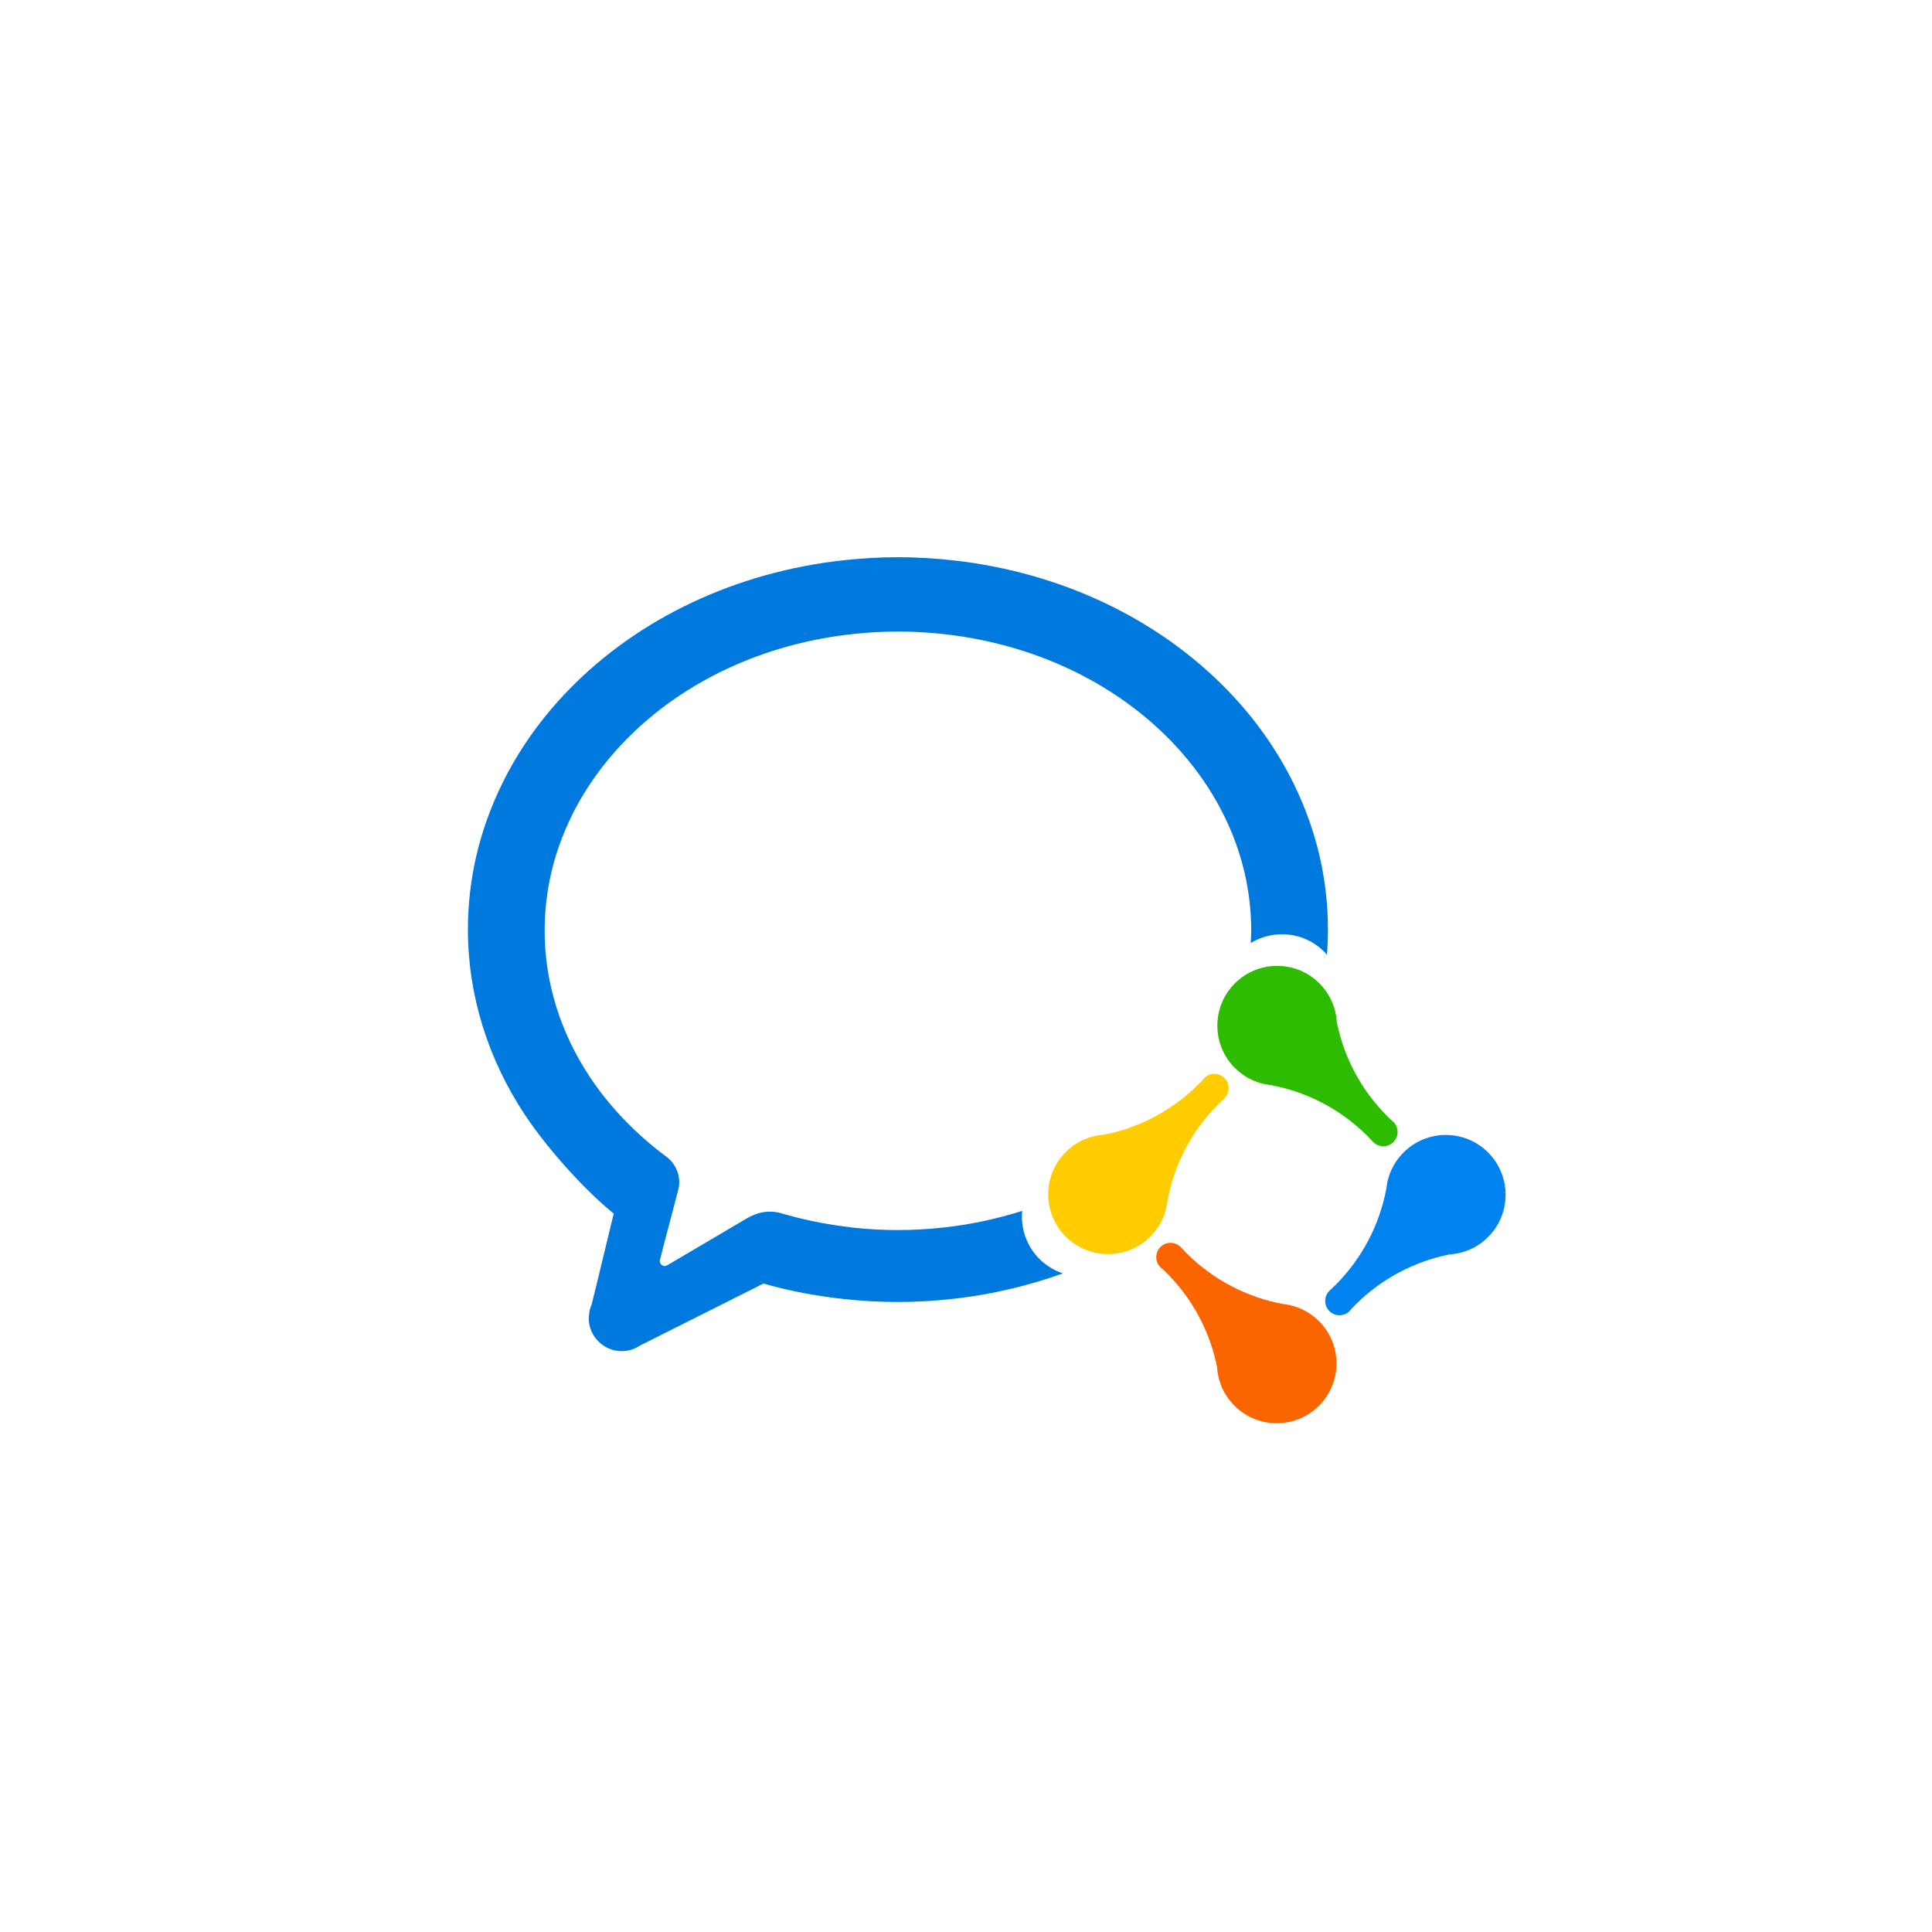
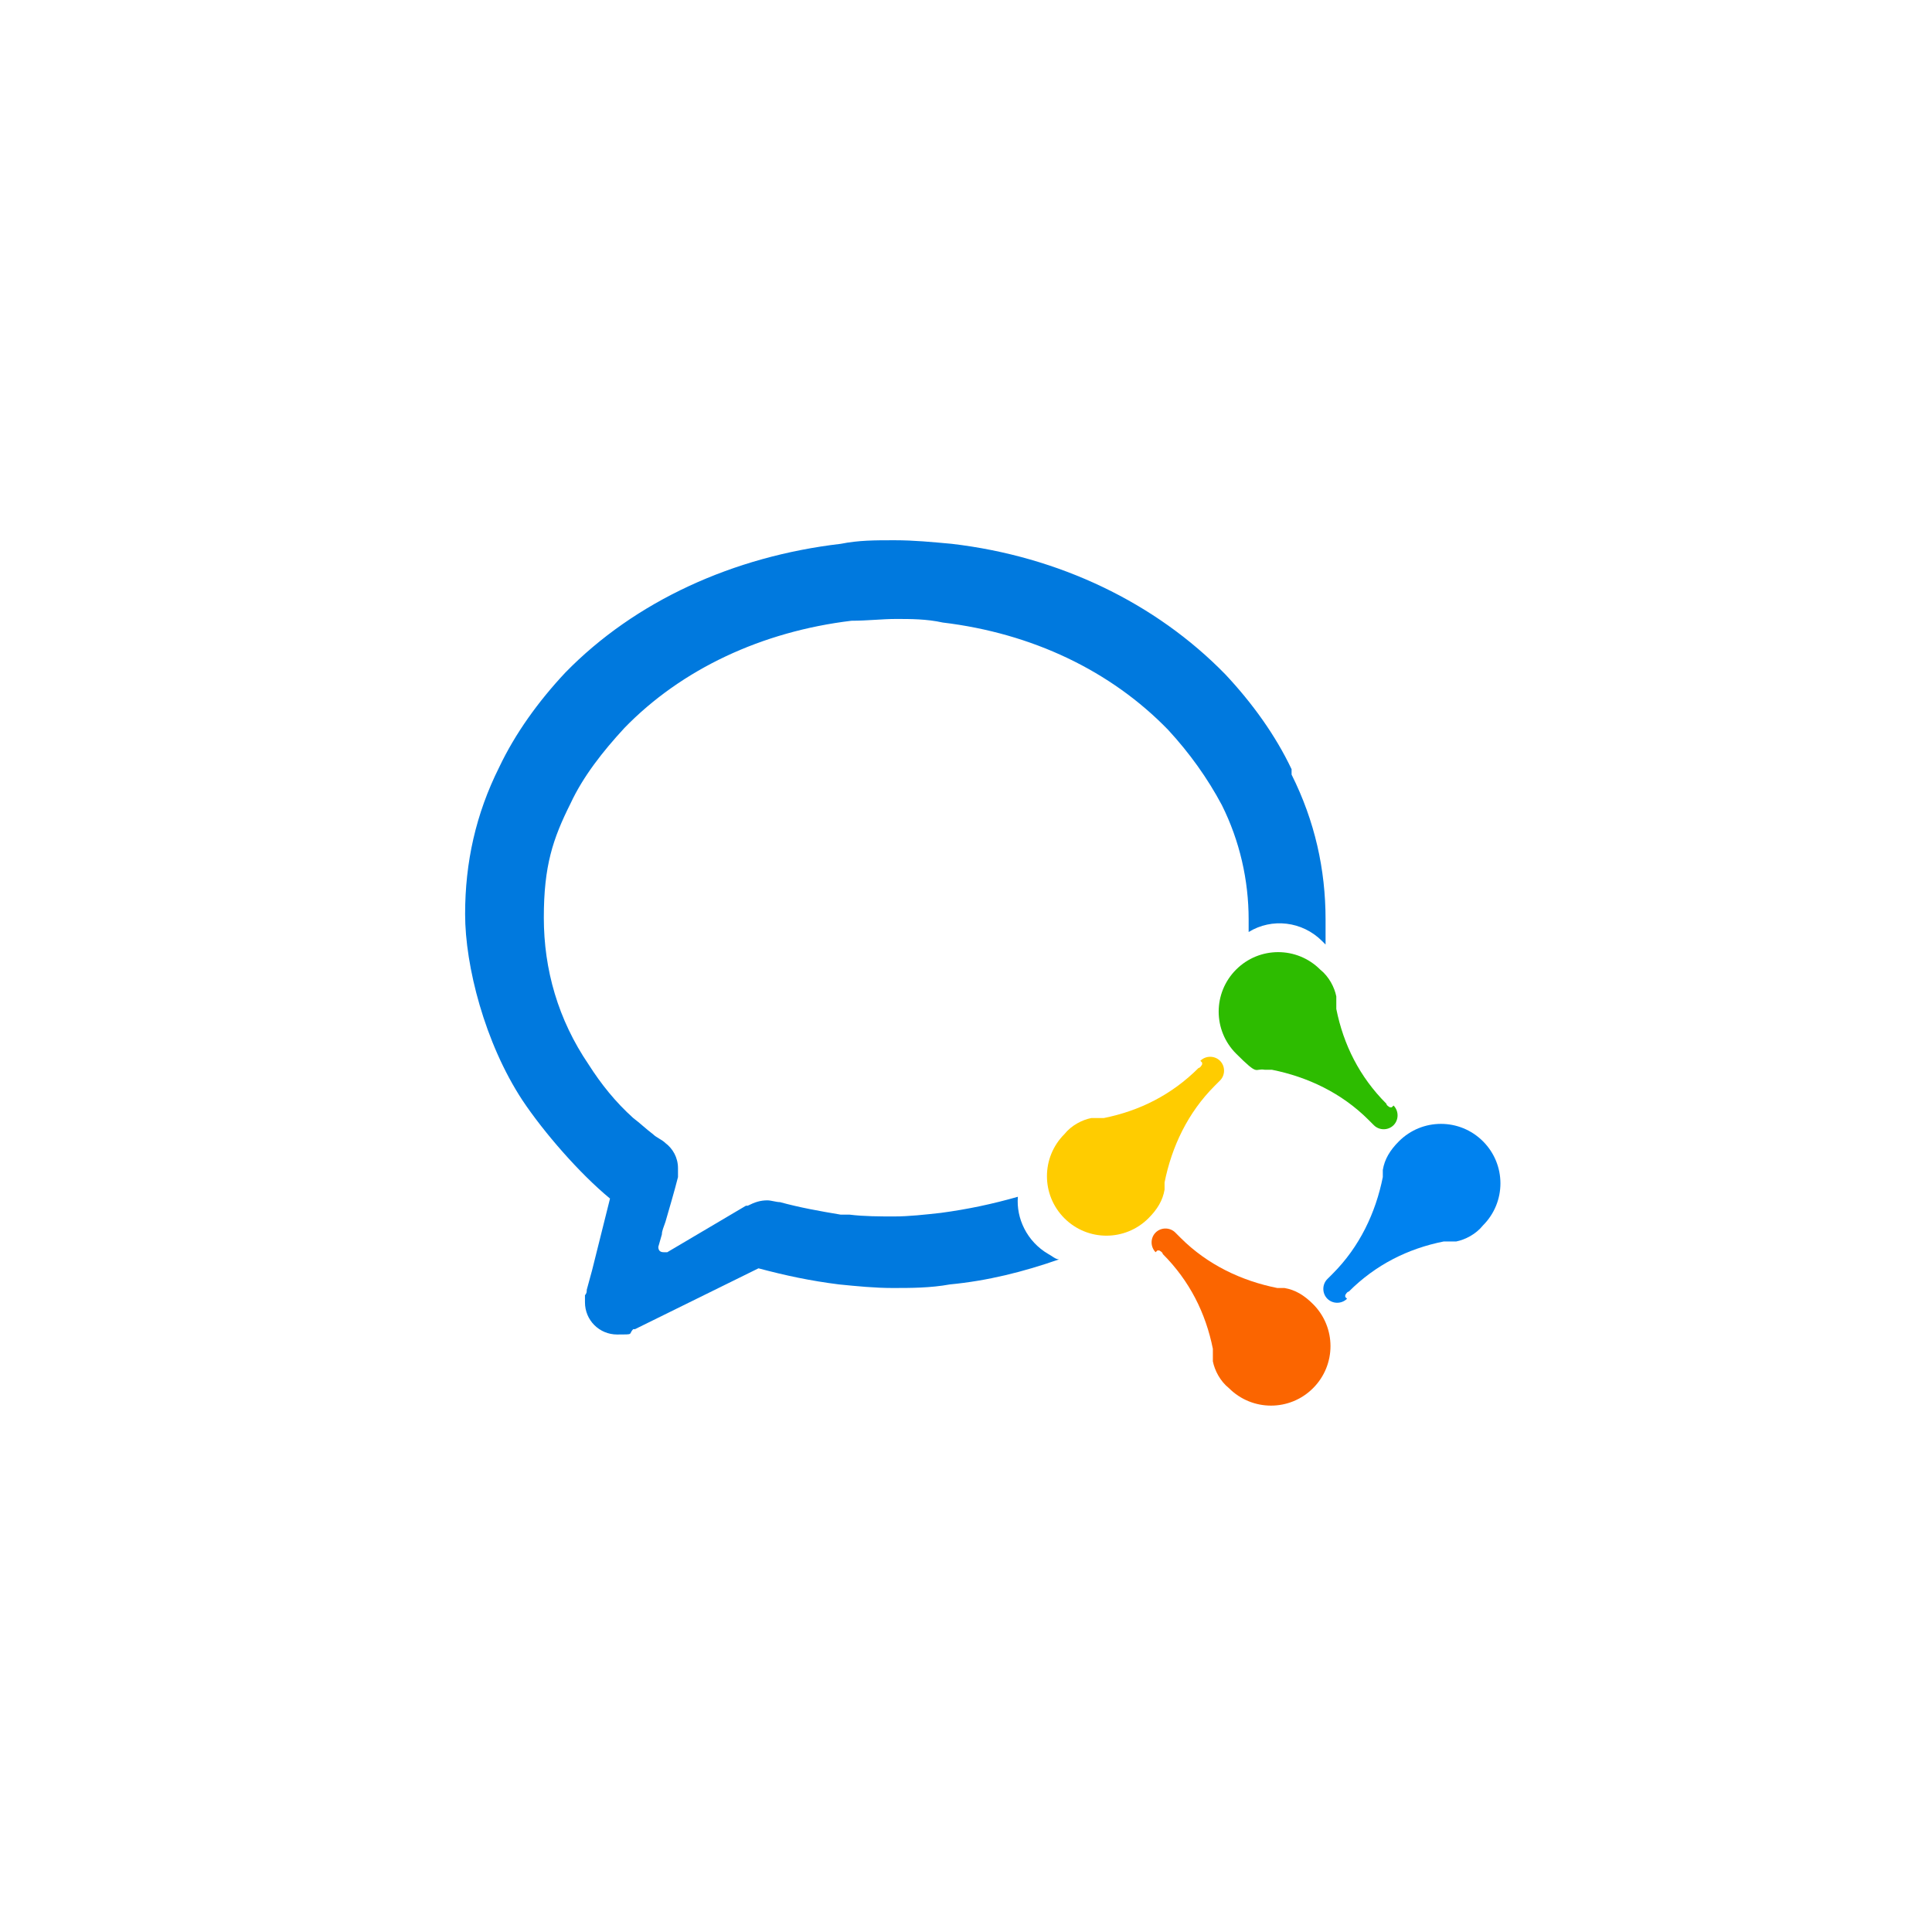
<svg xmlns="http://www.w3.org/2000/svg" id="_图层_1" data-name="图层_1" version="1.1" viewBox="0 0 108 108">
  <defs>
    <style>
      .st0 {
        fill: #fc0;
      }

      .st1 {
        fill: #2dbc00;
      }

      .st2 {
        fill: #0082ef;
      }

      .st3 {
        fill: #fb6500;
      }

      .st4 {
        fill: #0079de;
      }
    </style>
  </defs>
-   <path class="st3" d="M64.812,70.776c.018.022.036.043.056.063.035.035.072.065.112.092.078.073.155.147.231.223,1.496,1.496,2.436,3.337,2.822,5.267.007.109.019.217.036.325.019.119.044.236.076.353.148.543.434,1.055.86,1.481,1.305,1.305,3.422,1.305,4.727,0,1.305-1.305,1.305-3.422,0-4.727-.46-.46-1.021-.757-1.612-.893-.066-.015-.133-.028-.199-.039-.067-.011-.135-.021-.202-.028-1.978-.369-3.869-1.317-5.399-2.847-.11-.11-.217-.223-.322-.337h0c-.312-.312-.818-.312-1.13,0-.292.292-.311.754-.056,1.067Z" />
-   <path class="st2" d="M75.381,73.344c.022-.018.043-.036.063-.056.035-.035.065-.072.092-.112.073-.078.147-.155.223-.231,1.496-1.496,3.337-2.436,5.267-2.822.109-.007.217-.019.325-.036.119-.019.236-.044.353-.076.543-.148,1.055-.434,1.481-.86,1.305-1.305,1.305-3.422,0-4.727-1.305-1.305-3.422-1.305-4.727,0-.46.46-.757,1.021-.893,1.612-.015.066-.028.133-.039.199-.011.067-.021.135-.028.202-.369,1.978-1.317,3.869-2.847,5.399-.11.11-.223.217-.337.322h0c-.312.313-.312.819,0,1.131.292.292.754.311,1.067.056Z" />
-   <path class="st1" d="M77.949,62.775c-.018-.022-.036-.043-.056-.063-.035-.035-.072-.065-.112-.092-.078-.073-.155-.147-.231-.223-1.496-1.496-2.436-3.337-2.822-5.267-.007-.109-.019-.217-.036-.325-.019-.119-.044-.236-.076-.353-.148-.543-.434-1.055-.86-1.481-1.305-1.305-3.422-1.305-4.727,0s-1.305,3.422,0,4.727c.46.46,1.021.757,1.612.893.066.015.133.028.199.039.067.011.135.021.202.028,1.978.369,3.869,1.317,5.399,2.847.11.11.217.223.322.337h0c.312.312.818.312,1.13,0,.292-.292.311-.754.056-1.067Z" />
-   <path class="st0" d="M67.38,60.207c-.022.018-.043.036-.063.056-.035.035-.065.072-.092.112-.073.078-.147.155-.223.231-1.496,1.496-3.337,2.436-5.267,2.822-.109.007-.217.019-.325.036-.119.019-.236.044-.353.076-.543.148-1.055.434-1.481.86-1.305,1.305-1.305,3.422,0,4.727s3.422,1.305,4.727,0c.46-.46.757-1.021.893-1.612.015-.066.028-.133.039-.199.011-.067.021-.135.028-.202.369-1.978,1.317-3.869,2.847-5.399.11-.11.223-.217.337-.322h0c.312-.313.312-.819,0-1.131-.292-.292-.754-.311-1.067-.056Z" />
-   <path class="st4" d="M72.351,43.874c-.93-1.91-2.179-3.684-3.713-5.271-3.876-4.009-9.303-6.591-15.28-7.271-1.073-.122-2.137-.184-3.161-.184-.977,0-1.995.057-3.027.169-6.004.653-11.461,3.222-15.366,7.233-1.541,1.584-2.797,3.353-3.733,5.258-1.27,2.586-1.914,5.33-1.914,8.158,0,3.64,1.108,7.23,3.204,10.38,1.185,1.782,3.212,4.085,4.946,5.496h0s-.961,3.974-.961,3.974l-.277,1.119c-.049.11-.087.225-.113.345-.016.073-.021.15-.028.226-.006.058-.018.114-.018.173,0,1.022.828,1.85,1.85,1.85.334,0,.643-.095.913-.25.009-.005.018-.009.026-.014.04-.023.08-.044.118-.07l6.862-3.444c1.477.424,2.943.695,4.488.865,1.004.11,2.024.166,3.03.166,1.026,0,2.09-.062,3.161-.184,2.107-.239,4.134-.725,6.058-1.416-.208-.069-.412-.159-.61-.272-1.177-.673-1.787-1.954-1.666-3.221-1.375.437-2.811.75-4.295.918-.901.102-1.792.154-2.649.154-.842,0-1.695-.047-2.536-.139-.176-.019-.35-.046-.525-.069-1.155-.154-2.296-.389-3.399-.713-.225-.072-.463-.108-.707-.108-.38,0-.749.1-1.124.294-.048.025-.097.046-.145.075l-4.403,2.595-.005.003c-.091.053-.143.073-.19.073-.155,0-.28-.131-.28-.292l.163-.657c.045-.173.11-.418.188-.715.193-.733.456-1.735.651-2.48.043-.152.086-.335.086-.54,0-.567-.271-1.102-.723-1.431-.23-.17-.459-.348-.701-.545-.37-.301-.723-.614-1.063-.937-.956-.907-1.795-1.896-2.5-2.956-1.66-2.495-2.537-5.327-2.537-8.188,0-2.221.508-4.381,1.509-6.419.748-1.523,1.756-2.941,2.995-4.214,3.21-3.298,7.723-5.412,12.709-5.954.868-.094,1.721-.142,2.536-.142.856,0,1.747.052,2.649.154,4.963.564,9.45,2.689,12.636,5.984,1.234,1.276,2.236,2.697,2.979,4.224.985,2.025,1.485,4.168,1.485,6.368,0,.229-.015.457-.026.685,1.287-.788,2.989-.633,4.103.481.056.056.104.118.155.177.037-.469.057-.939.057-1.41,0-2.801-.634-5.524-1.884-8.093Z" />
+   <path class="st3" d="M64.7,69.9s0,0,0,0c0,0,0,0,.1,0,0,0,.2.1.2.2,1.5,1.5,2.4,3.3,2.8,5.3,0,.1,0,.2,0,.3,0,.1,0,.2,0,.4.1.5.4,1.1.9,1.5,1.3,1.3,3.4,1.3,4.7,0s1.3-3.4,0-4.7c-.5-.5-1-.8-1.6-.9,0,0-.1,0-.2,0,0,0-.1,0-.2,0-2-.4-3.9-1.3-5.4-2.8s-.2-.2-.3-.3h0c-.3-.3-.8-.3-1.1,0s-.3.8,0,1.1Z" />
+   <path class="st2" d="M75.2,72.5s0,0,0,0c0,0,0,0,0-.1,0,0,.1-.2.2-.2,1.5-1.5,3.3-2.4,5.3-2.8.1,0,.2,0,.3,0,.1,0,.2,0,.4,0,.5-.1,1.1-.4,1.5-.9,1.3-1.3,1.3-3.4,0-4.7s-3.4-1.3-4.7,0c-.5.5-.8,1-.9,1.6,0,0,0,.1,0,.2,0,0,0,.1,0,.2-.4,2-1.3,3.9-2.8,5.4s-.2.2-.3.3h0c-.3.3-.3.8,0,1.1s.8.3,1.1,0Z" />
+   <path class="st1" d="M77.8,61.9s0,0,0,0c0,0,0,0-.1,0,0,0-.2-.1-.2-.2-1.5-1.5-2.4-3.3-2.8-5.3,0-.1,0-.2,0-.3,0-.1,0-.2,0-.4-.1-.5-.4-1.1-.9-1.5-1.3-1.3-3.4-1.3-4.7,0-1.3,1.3-1.3,3.4,0,4.7s1,.8,1.6.9c0,0,.1,0,.2,0,0,0,.1,0,.2,0,2,.4,3.9,1.3,5.4,2.8.1.1.2.2.3.3h0c.3.3.8.3,1.1,0s.3-.8,0-1.1Z" />
+   <path class="st0" d="M67.2,59.4s0,0,0,0c0,0,0,0,0,.1,0,0-.1.2-.2.2-1.5,1.5-3.3,2.4-5.3,2.8-.1,0-.2,0-.3,0-.1,0-.2,0-.4,0-.5.1-1.1.4-1.5.9-1.3,1.3-1.3,3.4,0,4.7,1.3,1.3,3.4,1.3,4.7,0,.5-.5.8-1,.9-1.6,0,0,0-.1,0-.2,0,0,0-.1,0-.2.4-2,1.3-3.9,2.8-5.4s.2-.2.3-.3h0c.3-.3.3-.8,0-1.1s-.8-.3-1.1,0Z" />
+   <path class="st4" d="M72.2,43c-.9-1.9-2.2-3.7-3.7-5.3-3.9-4-9.3-6.6-15.3-7.3-1.1-.1-2.1-.2-3.2-.2s-2,0-3,.2c-6,.7-11.5,3.2-15.4,7.2-1.5,1.6-2.8,3.4-3.7,5.3-1.3,2.6-1.9,5.3-1.9,8.2s1.1,7.2,3.2,10.4c1.2,1.8,3.2,4.1,4.9,5.5h0s-1,4-1,4l-.3,1.1c0,.1,0,.2-.1.3,0,0,0,.1,0,.2,0,0,0,.1,0,.2,0,1,.8,1.8,1.8,1.8s.6,0,.9-.3c0,0,0,0,0,0,0,0,0,0,.1,0l6.9-3.4c1.5.4,2.9.7,4.5.9,1,.1,2,.2,3,.2s2.1,0,3.2-.2c2.1-.2,4.1-.7,6.1-1.4-.2,0-.4-.2-.6-.3-1.2-.7-1.8-2-1.7-3.2-1.4.4-2.8.7-4.3.9-.9.1-1.8.2-2.6.2s-1.7,0-2.5-.1c-.2,0-.4,0-.5,0-1.2-.2-2.3-.4-3.4-.7-.2,0-.5-.1-.7-.1-.4,0-.7.1-1.1.3,0,0,0,0-.1,0l-4.4,2.6h0c0,0-.1,0-.2,0-.2,0-.3-.1-.3-.3l.2-.7c0-.2.1-.4.2-.7.2-.7.5-1.7.7-2.5,0-.2,0-.3,0-.5,0-.6-.3-1.1-.7-1.4-.2-.2-.5-.3-.7-.5-.4-.3-.7-.6-1.1-.9-1-.9-1.8-1.9-2.5-3-1.7-2.5-2.5-5.3-2.5-8.2s.5-4.4,1.5-6.4c.7-1.5,1.8-2.9,3-4.2,3.2-3.3,7.7-5.4,12.7-6,.9,0,1.7-.1,2.5-.1s1.7,0,2.6.2c5,.6,9.4,2.7,12.6,6,1.2,1.3,2.2,2.7,3,4.2,1,2,1.5,4.2,1.5,6.4s0,.5,0,.7c1.3-.8,3-.6,4.1.5,0,0,.1.1.2.2,0-.5,0-.9,0-1.4,0-2.8-.6-5.5-1.9-8.1Z" />
</svg>
